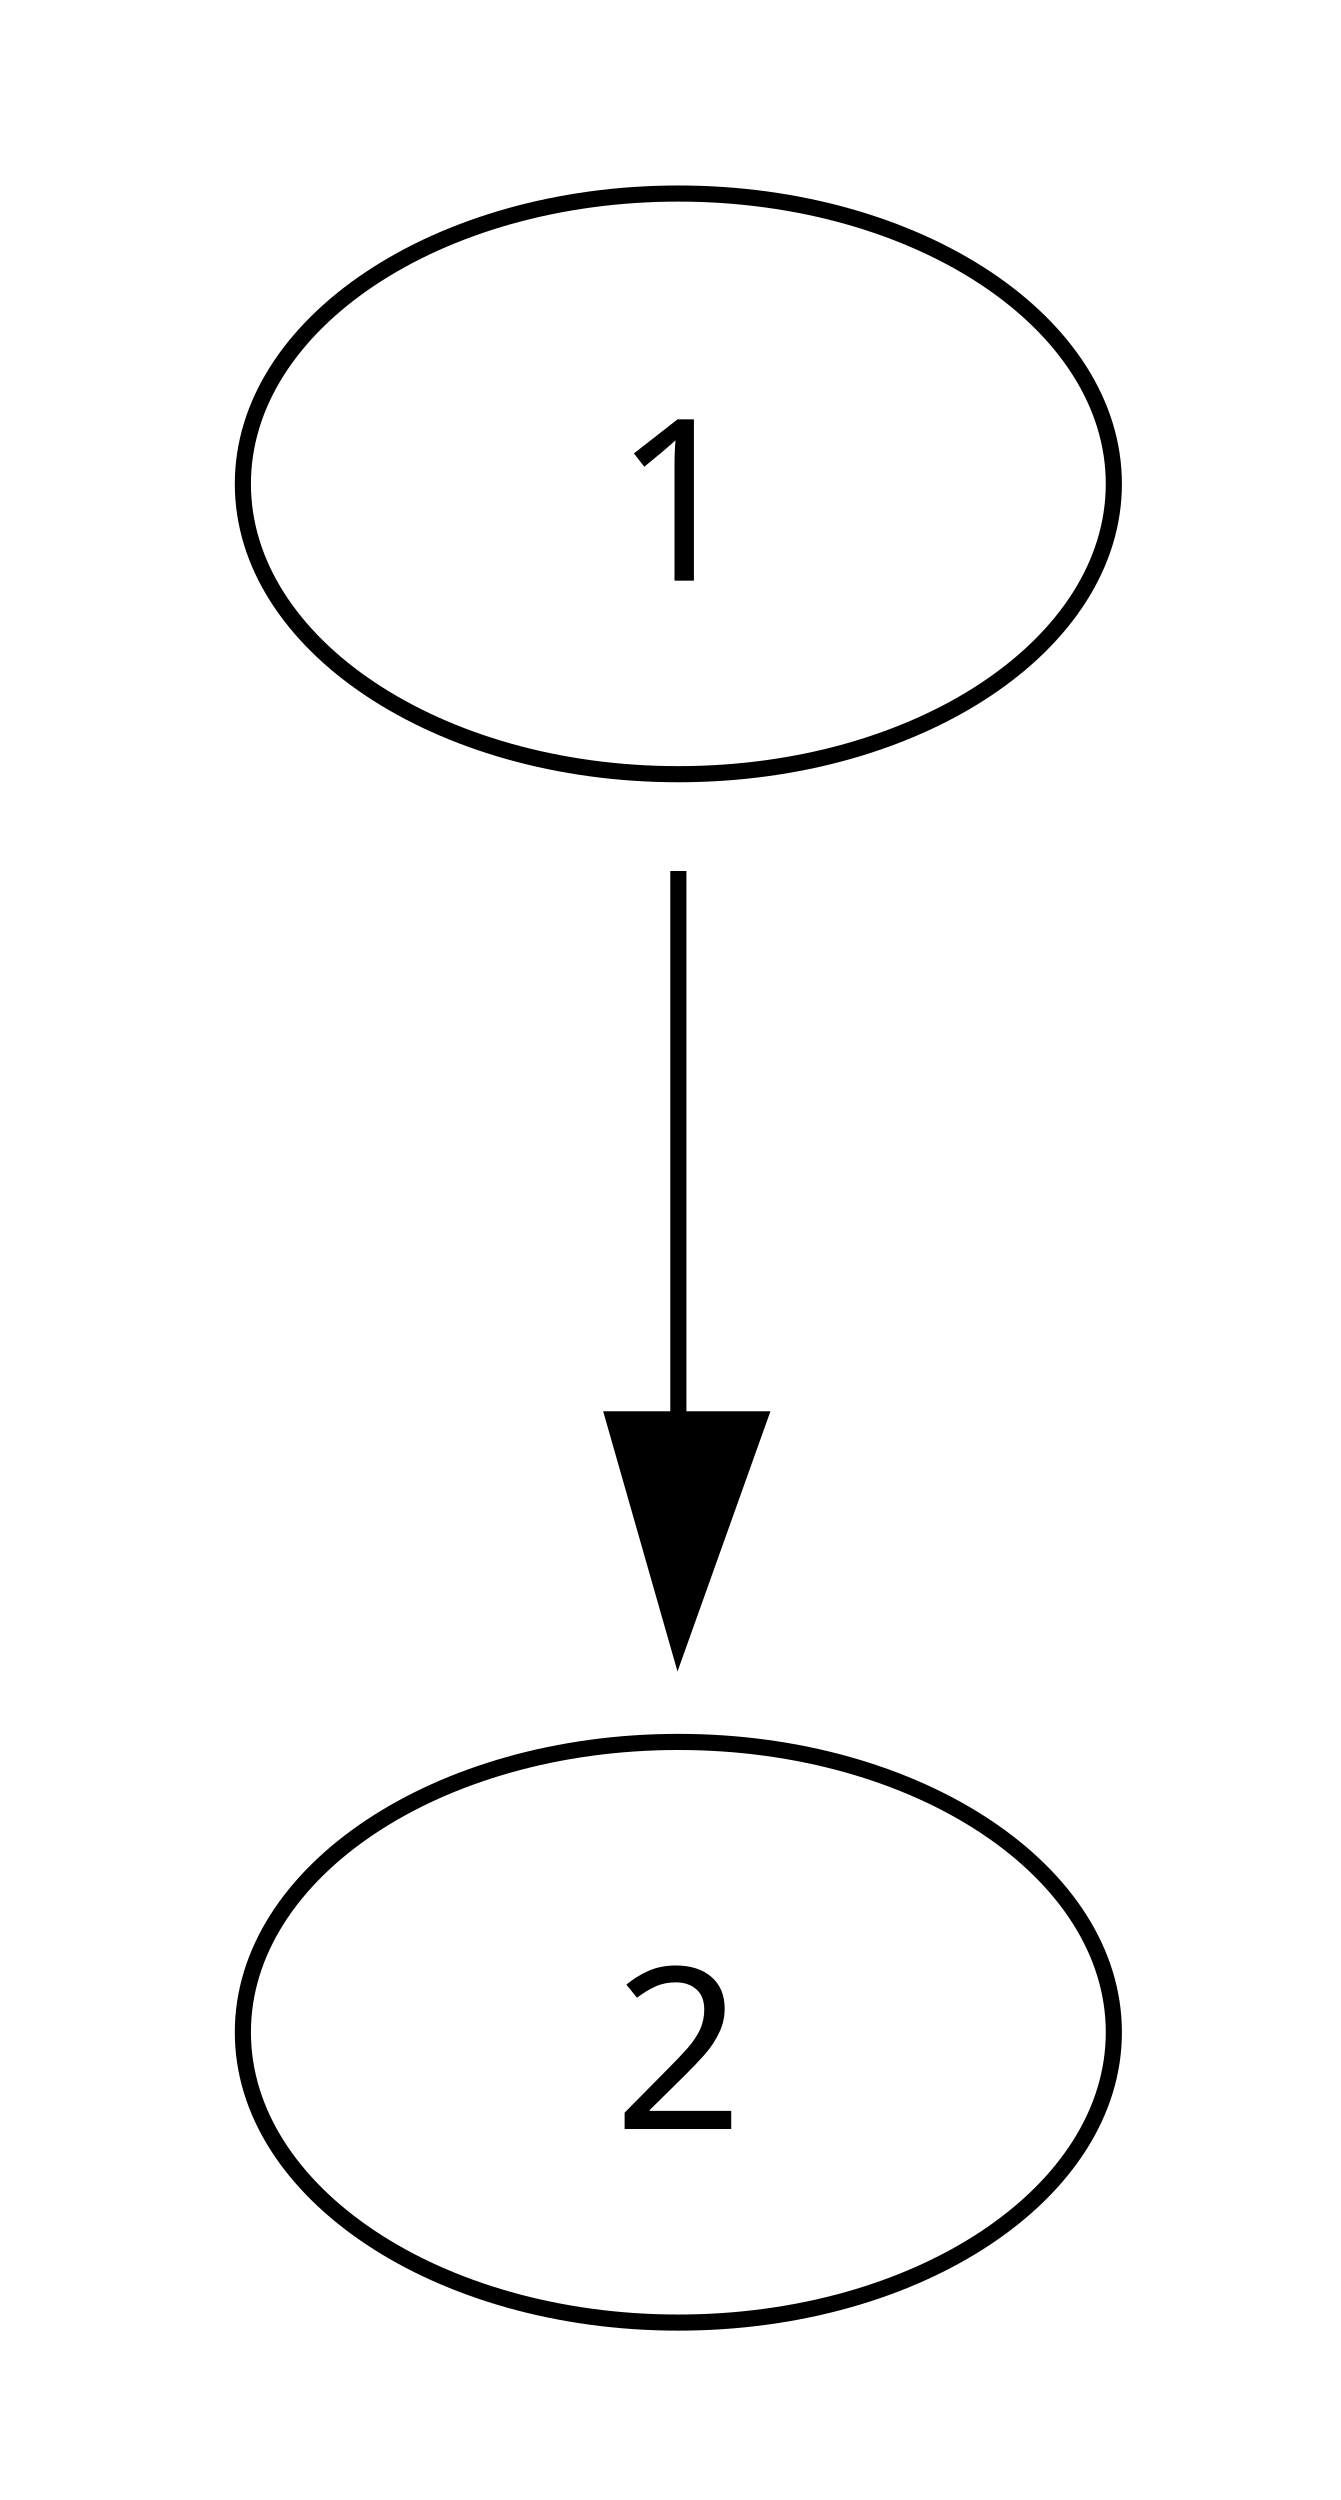
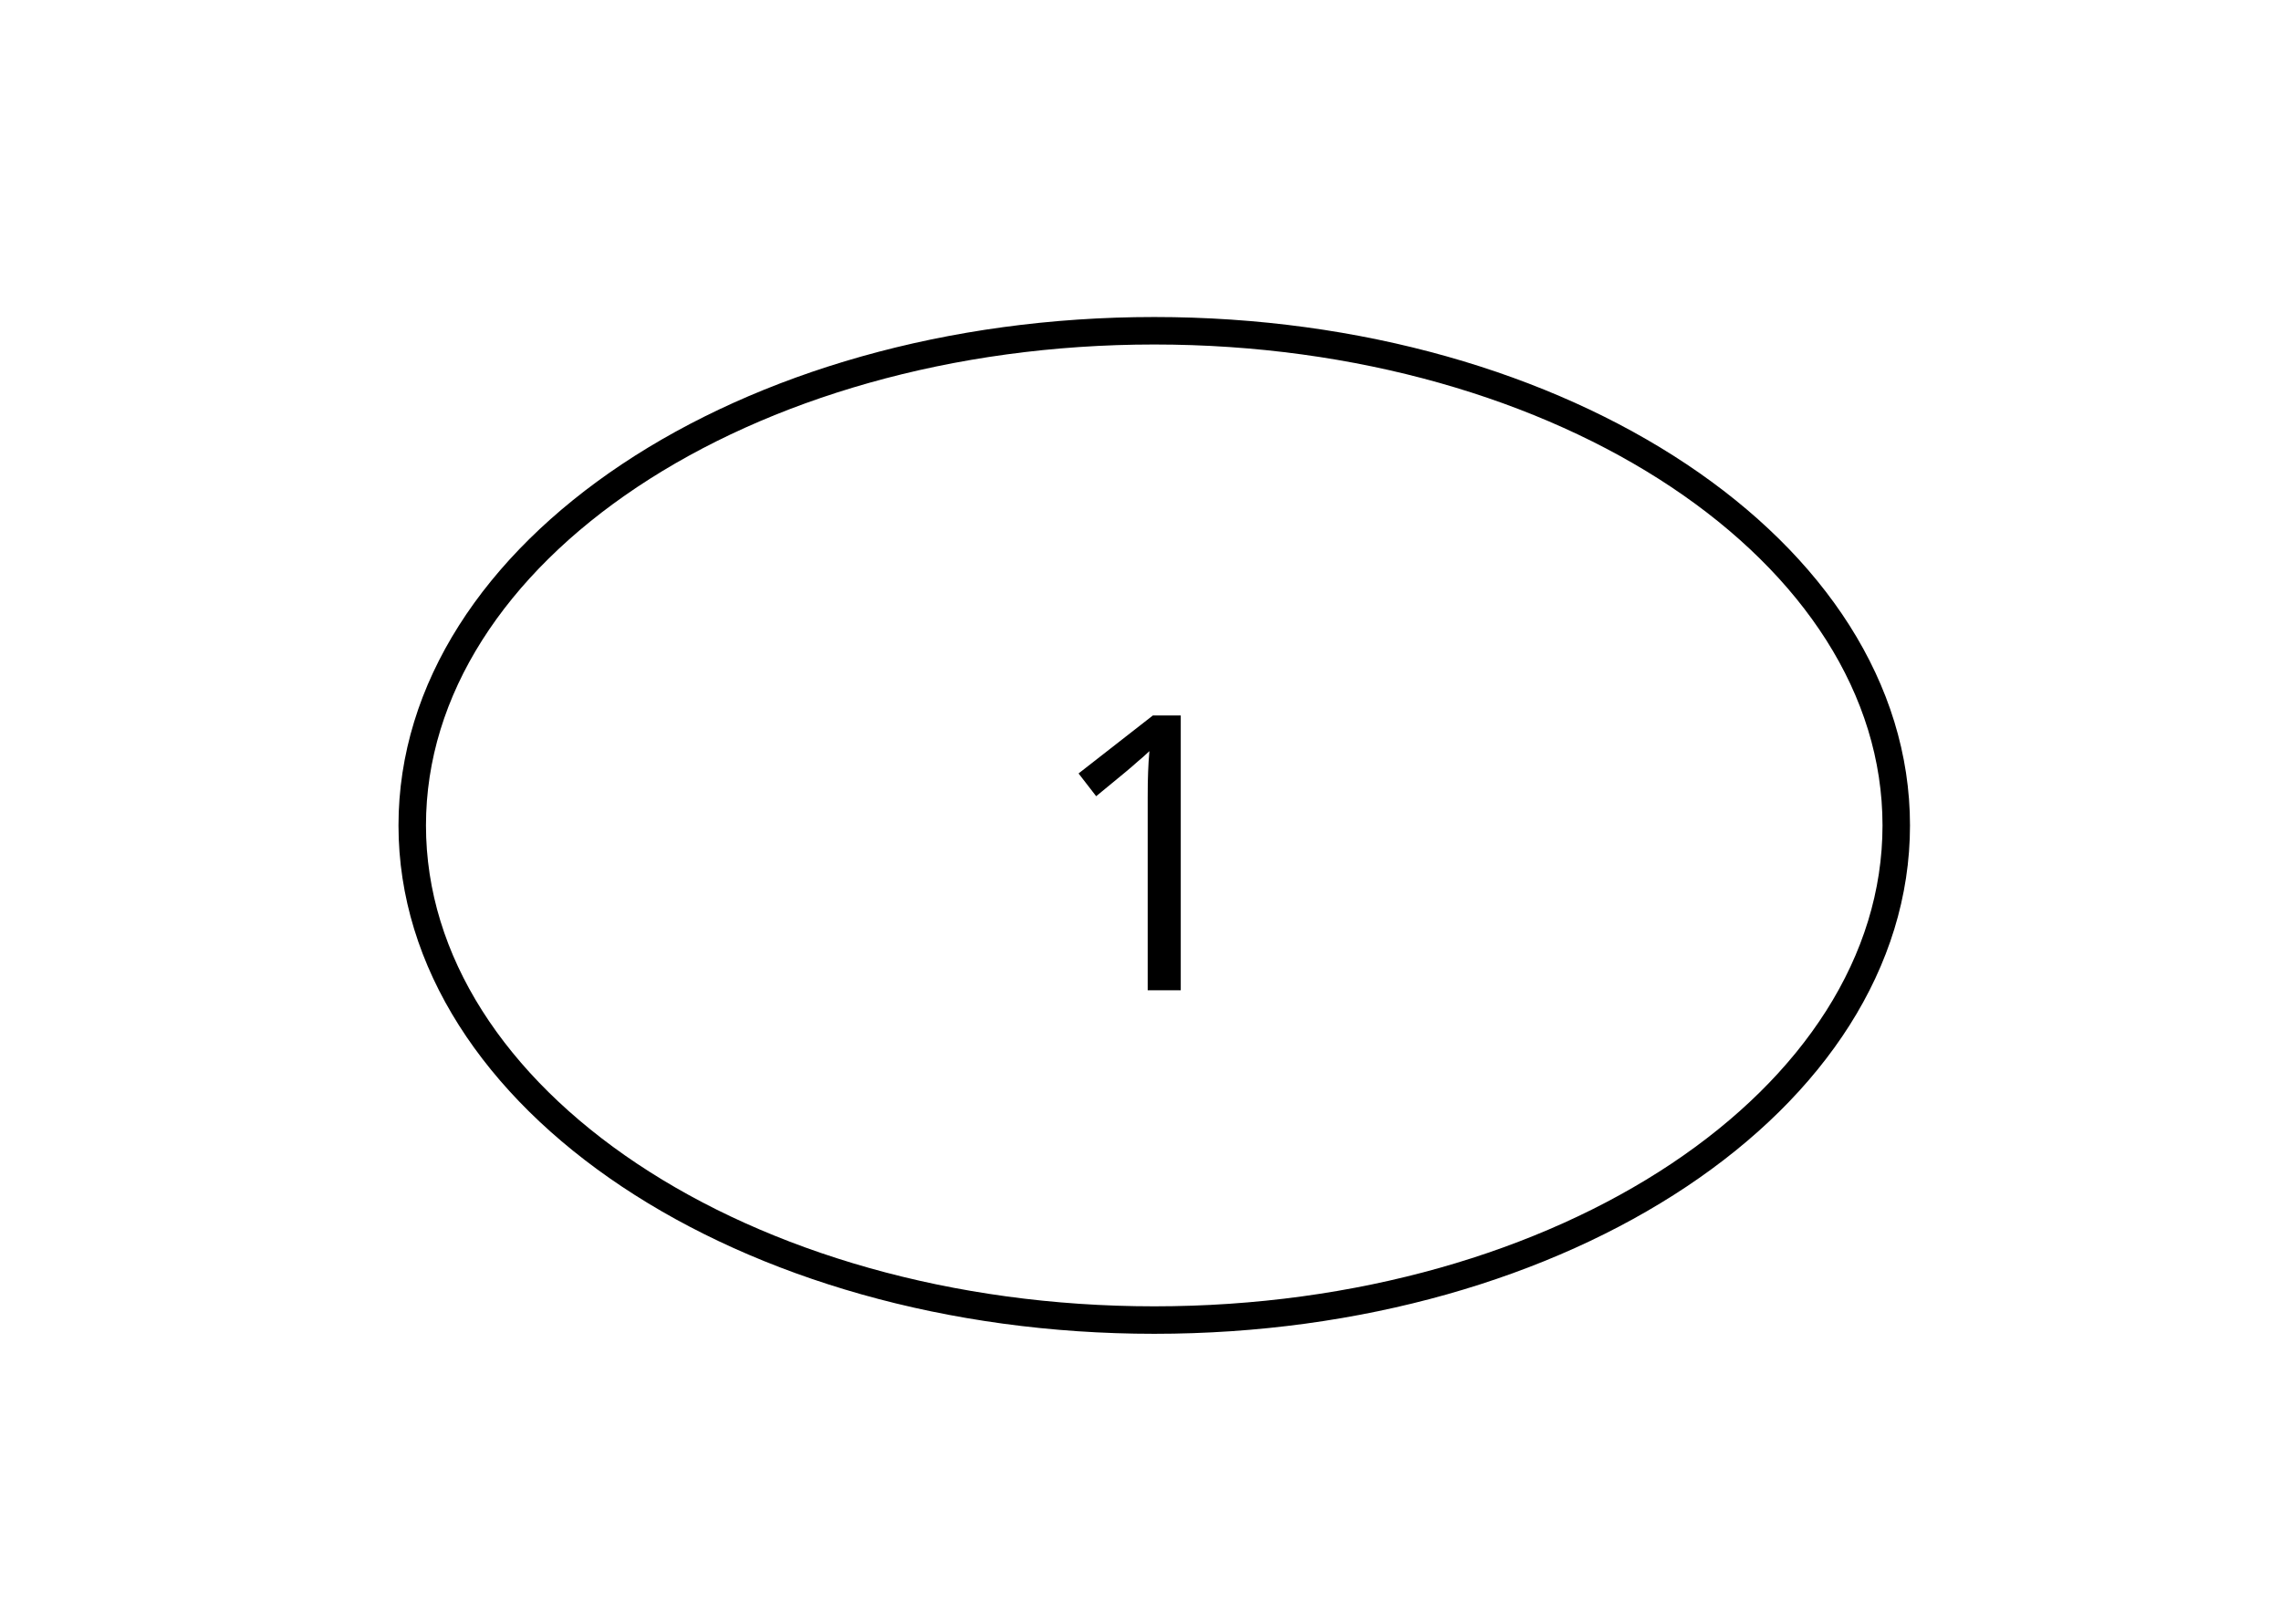
- <svg xmlns="http://www.w3.org/2000/svg" width="111px" height="207px" viewBox="0 0 83 155">
+ <svg xmlns="http://www.w3.org/2000/svg" width="111px" height="79px" viewBox="0 0 83 59">
  <g id="graph0" class="graph" style="font-family:Times-Roman;font-size:14.00;">
-     <polygon style="fill:white;stroke:white;" points="-1,156 -1,-4 87,-4 87,156 -1,156" />
+     <polygon style="fill:white;stroke:white;" points="-1,60 -1,-4 87,-4 87,60 -1,60" />
    <g id="node1" class="node">
      <ellipse style="fill:none;stroke:black;" cx="42" cy="30" rx="27" ry="18" />
      <text text-anchor="middle" x="42" y="36">1</text>
    </g>
-     <g id="node3" class="node">
-       <ellipse style="fill:none;stroke:black;" cx="42" cy="126" rx="27" ry="18" />
-       <text text-anchor="middle" x="42" y="132">2</text>
-     </g>
-     <g id="edge2" class="edge">
-       <path style="fill:none;stroke:black;" d="M42,54C42,64 42,76 42,88" />
-       <polygon style="fill:black;stroke:black;" points="47,88 42,102 38,88 47,88" />
-     </g>
  </g>
</svg>
